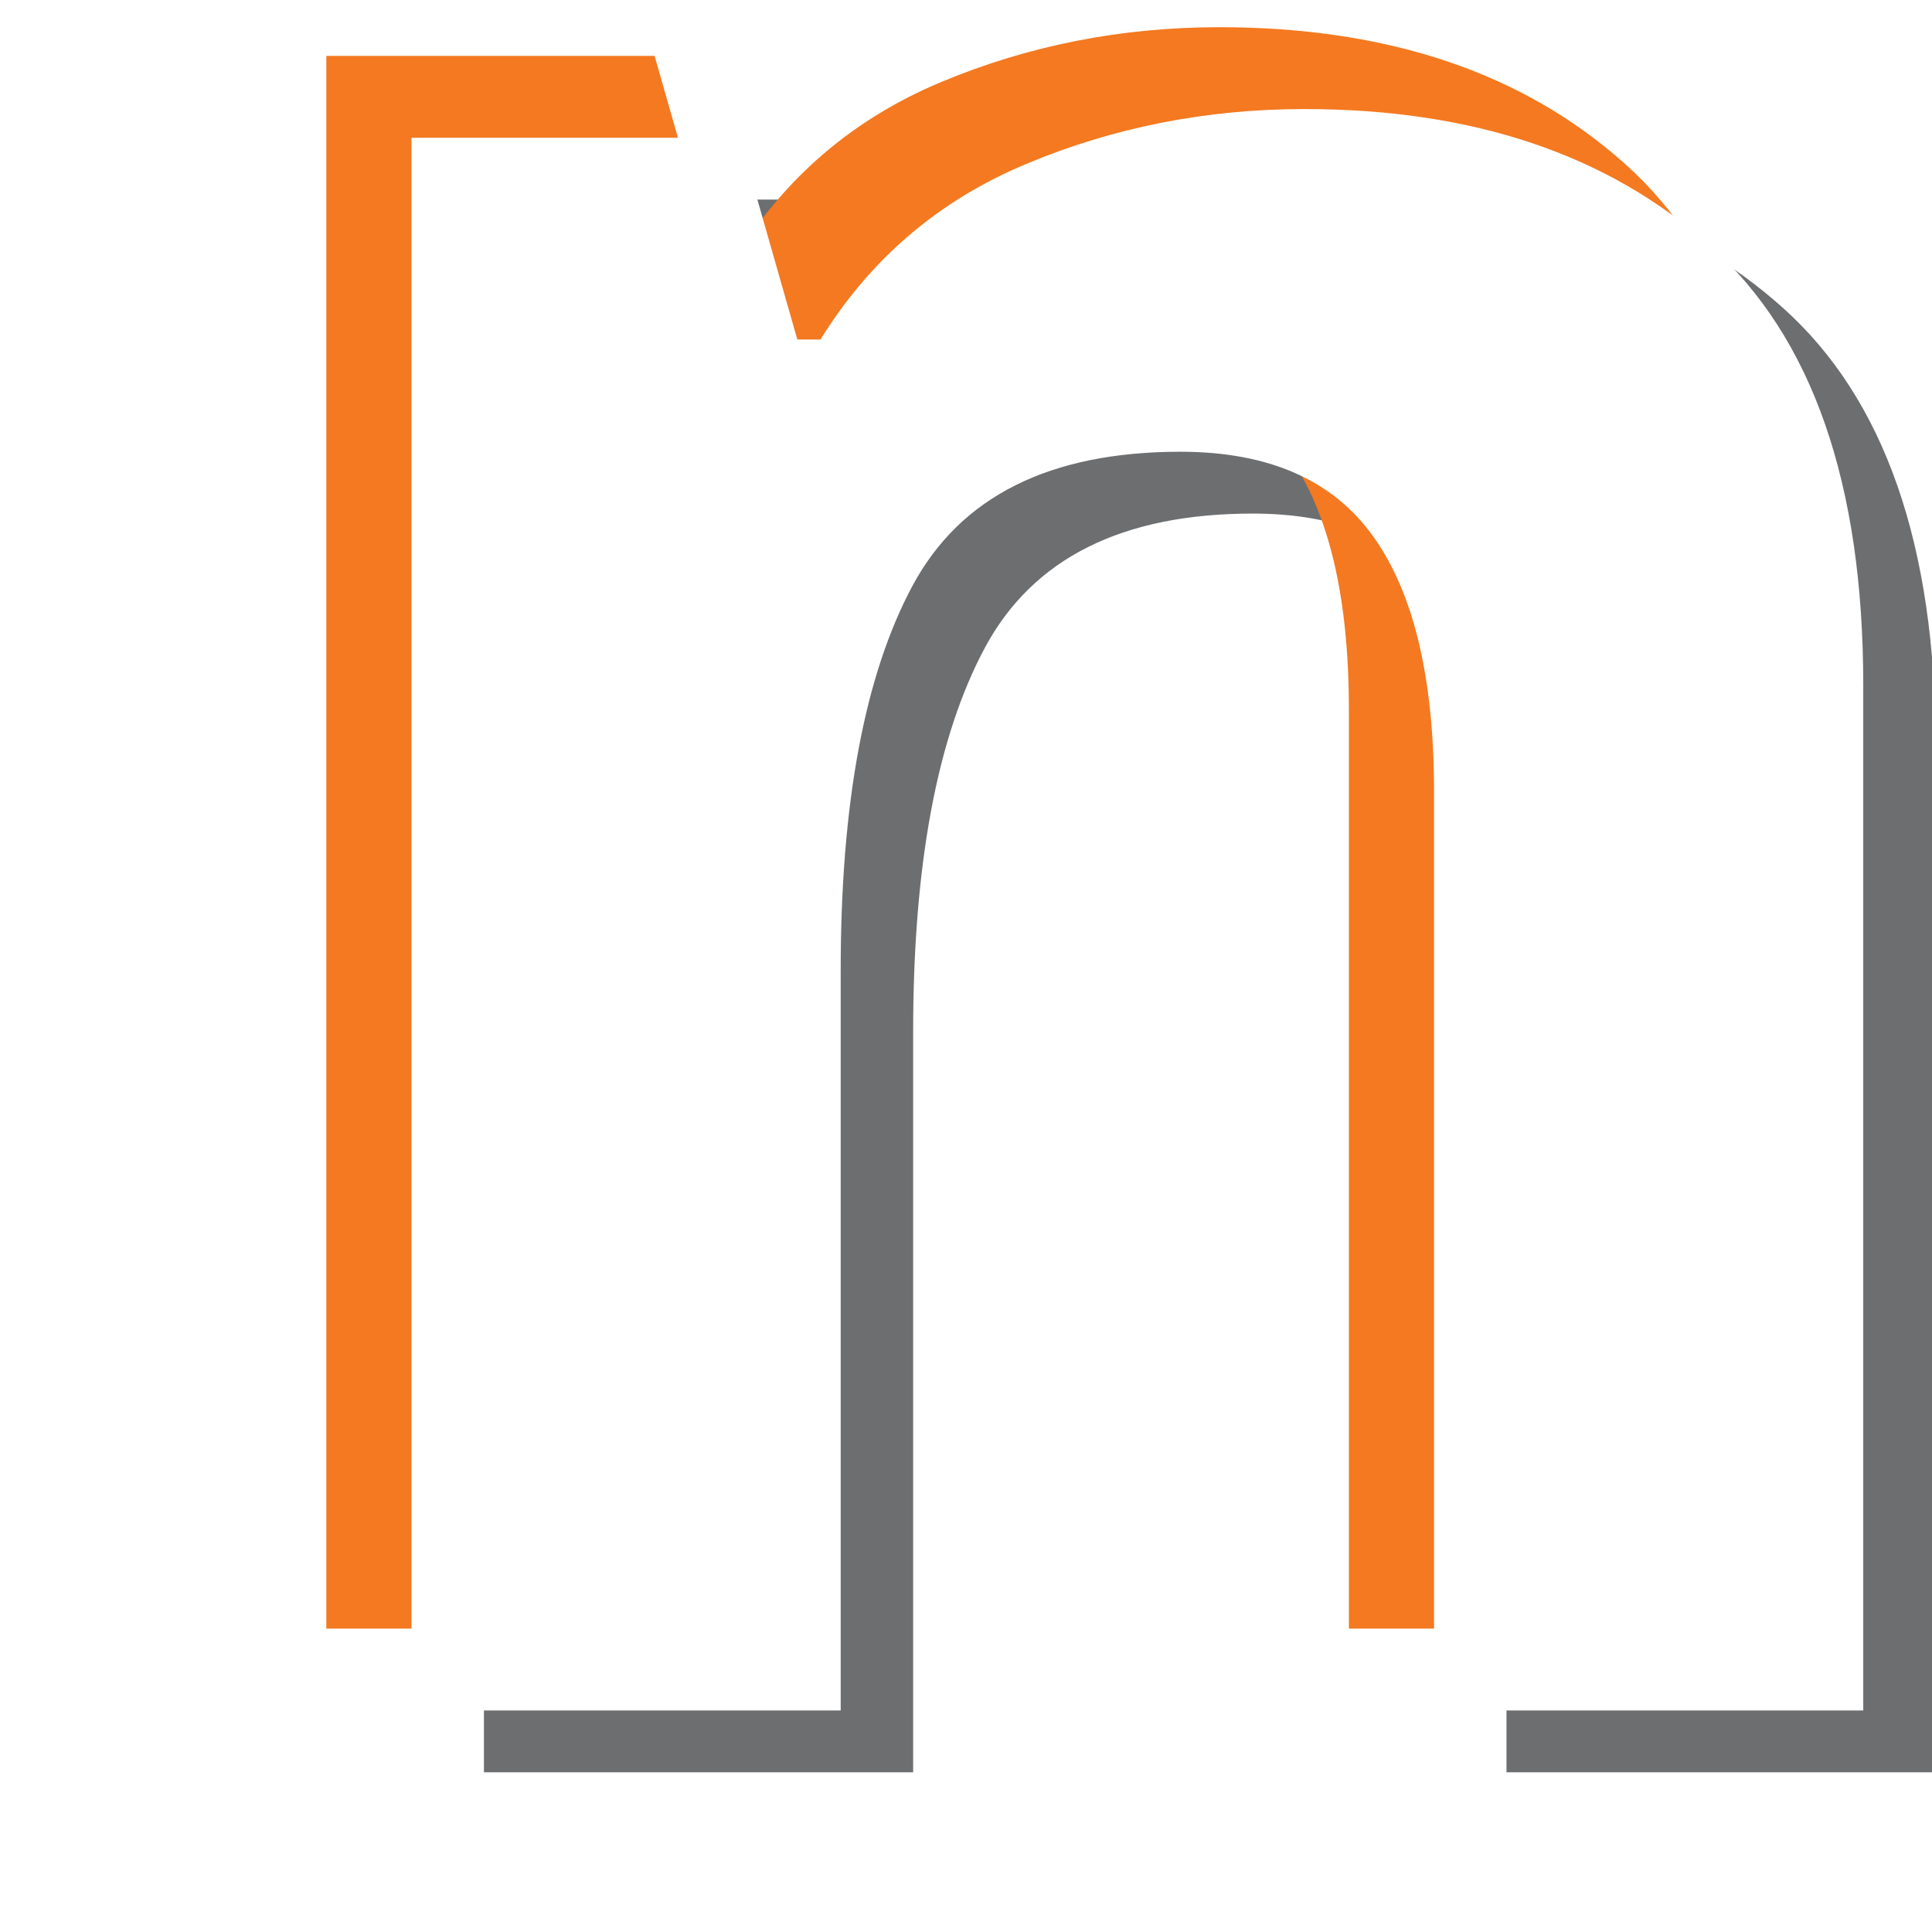
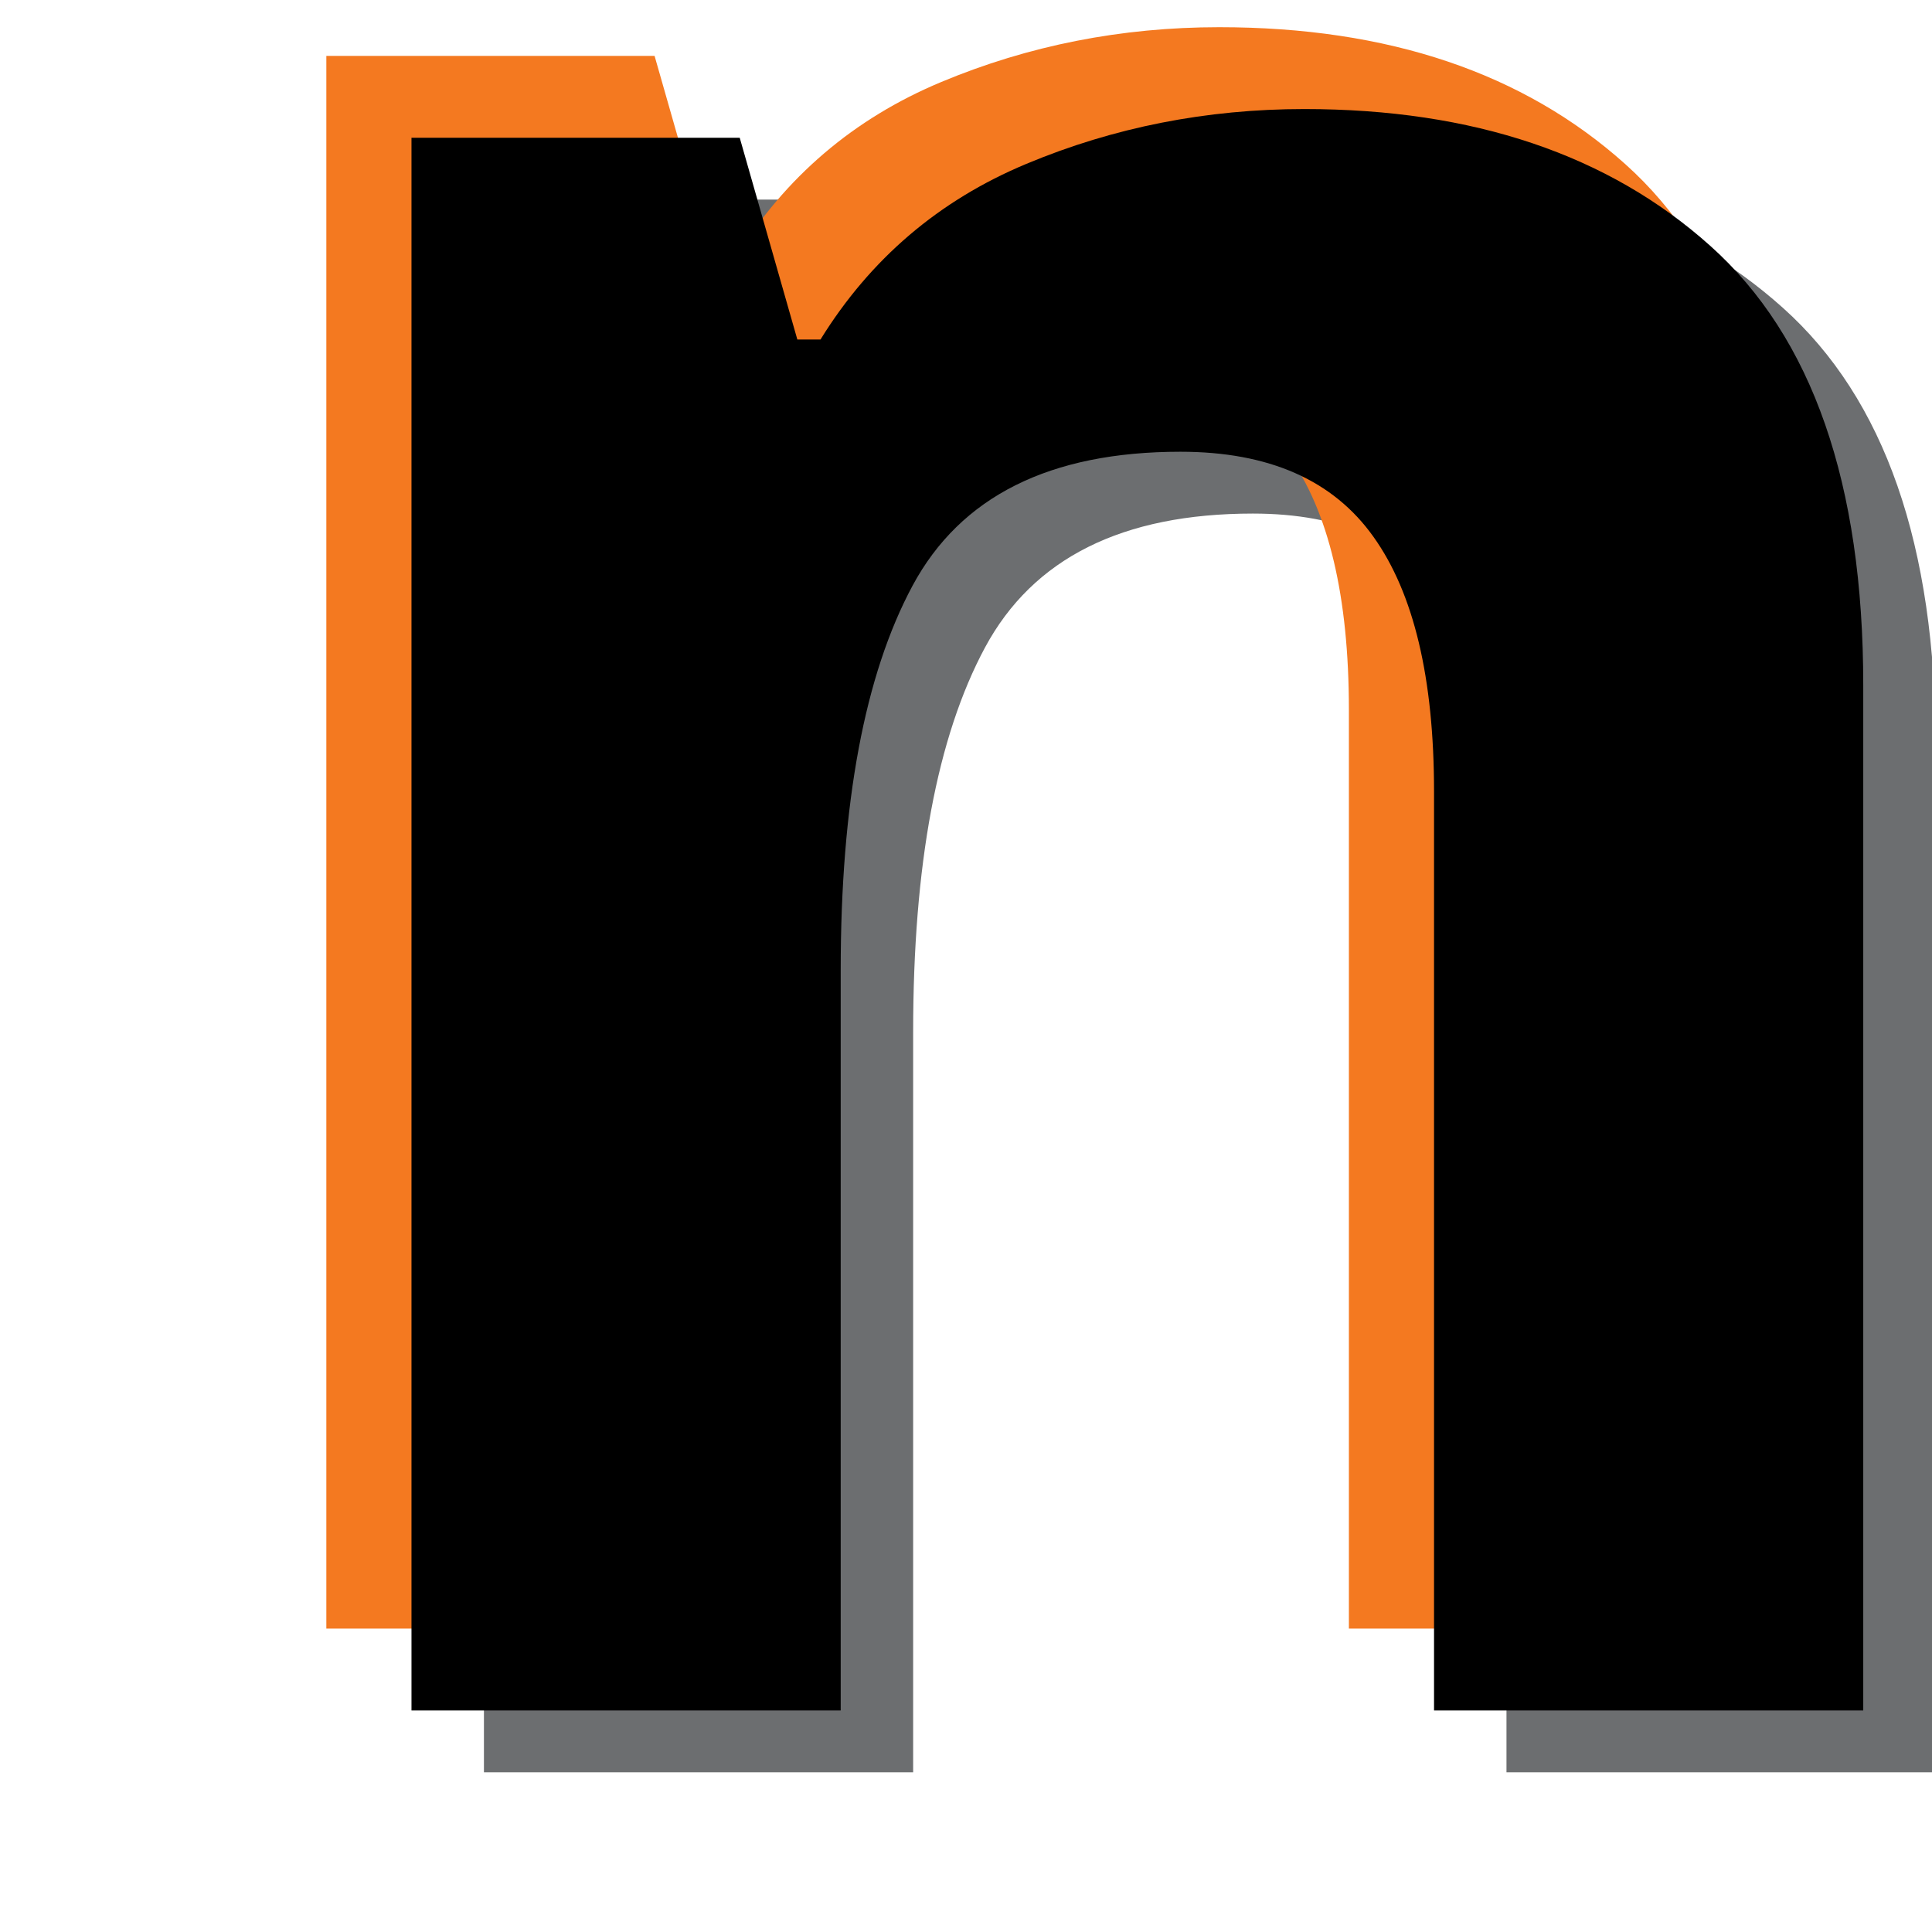
- <svg xmlns="http://www.w3.org/2000/svg" xmlns:ns1="http://svgjs.com/svgjs" version="1.1" width="100%" height="100%">
-   <svg width="100%" height="100%" viewBox="0 0 142 142" version="1.1" xml:space="preserve" style="fill-rule:evenodd;clip-rule:evenodd;stroke-linejoin:round;stroke-miterlimit:2;">
-     <g transform="matrix(1,0,0,1,-5.77316e-15,-82.9008)">
-       <g id="SvgjsG1000" transform="matrix(0.0741383,0,0,0.229527,-2.98362,66.459)">
-         <rect x="40.244" y="71.633" width="1911.73" height="617.496" style="fill:none;" />
-         <g transform="matrix(1,0,0,1,-123.801,-28.4385)">
-           <g transform="matrix(13.4883,0,0,4.35678,-1011.78,-1041.23)">
-             <text x="106.228px" y="392.225px" style="font-family:'DINAlternate-Bold', 'DIN Alternate', sans-serif;font-weight:700;font-size:211.702px;fill:rgb(108,110,112);" ns1:data="{&quot;leading&quot;:&quot;1.3&quot;}">n</text>
-           </g>
-           <g transform="matrix(13.4883,0,0,4.35678,-1168.01,-1087.24)">
-             <text x="106.228px" y="392.225px" style="font-family:'DINAlternate-Bold', 'DIN Alternate', sans-serif;font-weight:700;font-size:211.702px;fill:rgb(244,121,32);" ns1:data="{&quot;leading&quot;:&quot;1.3&quot;}">n</text>
-           </g>
-           <g transform="matrix(13.4883,0,0,4.35678,-1083.6,-1061.03)">
-             <text x="106.228px" y="392.225px" style="font-family:'DINAlternate-Bold', 'DIN Alternate', sans-serif;font-weight:700;font-size:211.702px;fill:rgb(255,255,255)" ns1:data="{&quot;leading&quot;:&quot;1.3&quot;}">n</text>
-           </g>
+ <svg xmlns="http://www.w3.org/2000/svg" width="100%" height="100%" viewBox="0 0 142 142" version="1.1" xml:space="preserve" style="fill-rule:evenodd;clip-rule:evenodd;stroke-linejoin:round;stroke-miterlimit:2;">
+   <g transform="matrix(1,0,0,1,-5.77316e-15,-82.9008)">
+     <g id="Artboard1" transform="matrix(0.0741383,0,0,0.229527,-2.98362,66.459)">
+       <rect x="40.244" y="71.633" width="1911.73" height="617.496" style="fill:none;" />
+       <g transform="matrix(1,0,0,1,-123.801,-28.4385)">
+         <g transform="matrix(13.4883,0,0,4.35678,-1011.78,-1041.23)">
+           <text x="106.228px" y="392.225px" style="font-family:'DINAlternate-Bold', 'DIN Alternate', sans-serif;font-weight:700;font-size:211.702px;fill:rgb(108,110,112);">n</text>
+         </g>
+         <g transform="matrix(13.4883,0,0,4.35678,-1168.01,-1087.24)">
+           <text x="106.228px" y="392.225px" style="font-family:'DINAlternate-Bold', 'DIN Alternate', sans-serif;font-weight:700;font-size:211.702px;fill:rgb(244,121,32);">n</text>
+         </g>
+         <g transform="matrix(13.4883,0,0,4.35678,-1083.6,-1061.03)">
+           <text x="106.228px" y="392.225px" style="font-family:'DINAlternate-Bold', 'DIN Alternate', sans-serif;font-weight:700;font-size:211.702px;">n</text>
        </g>
      </g>
    </g>
-   </svg>
-   <style>@media (prefers-color-scheme: light) { :root { filter: none; } }
- </style>
+   </g>
</svg>
